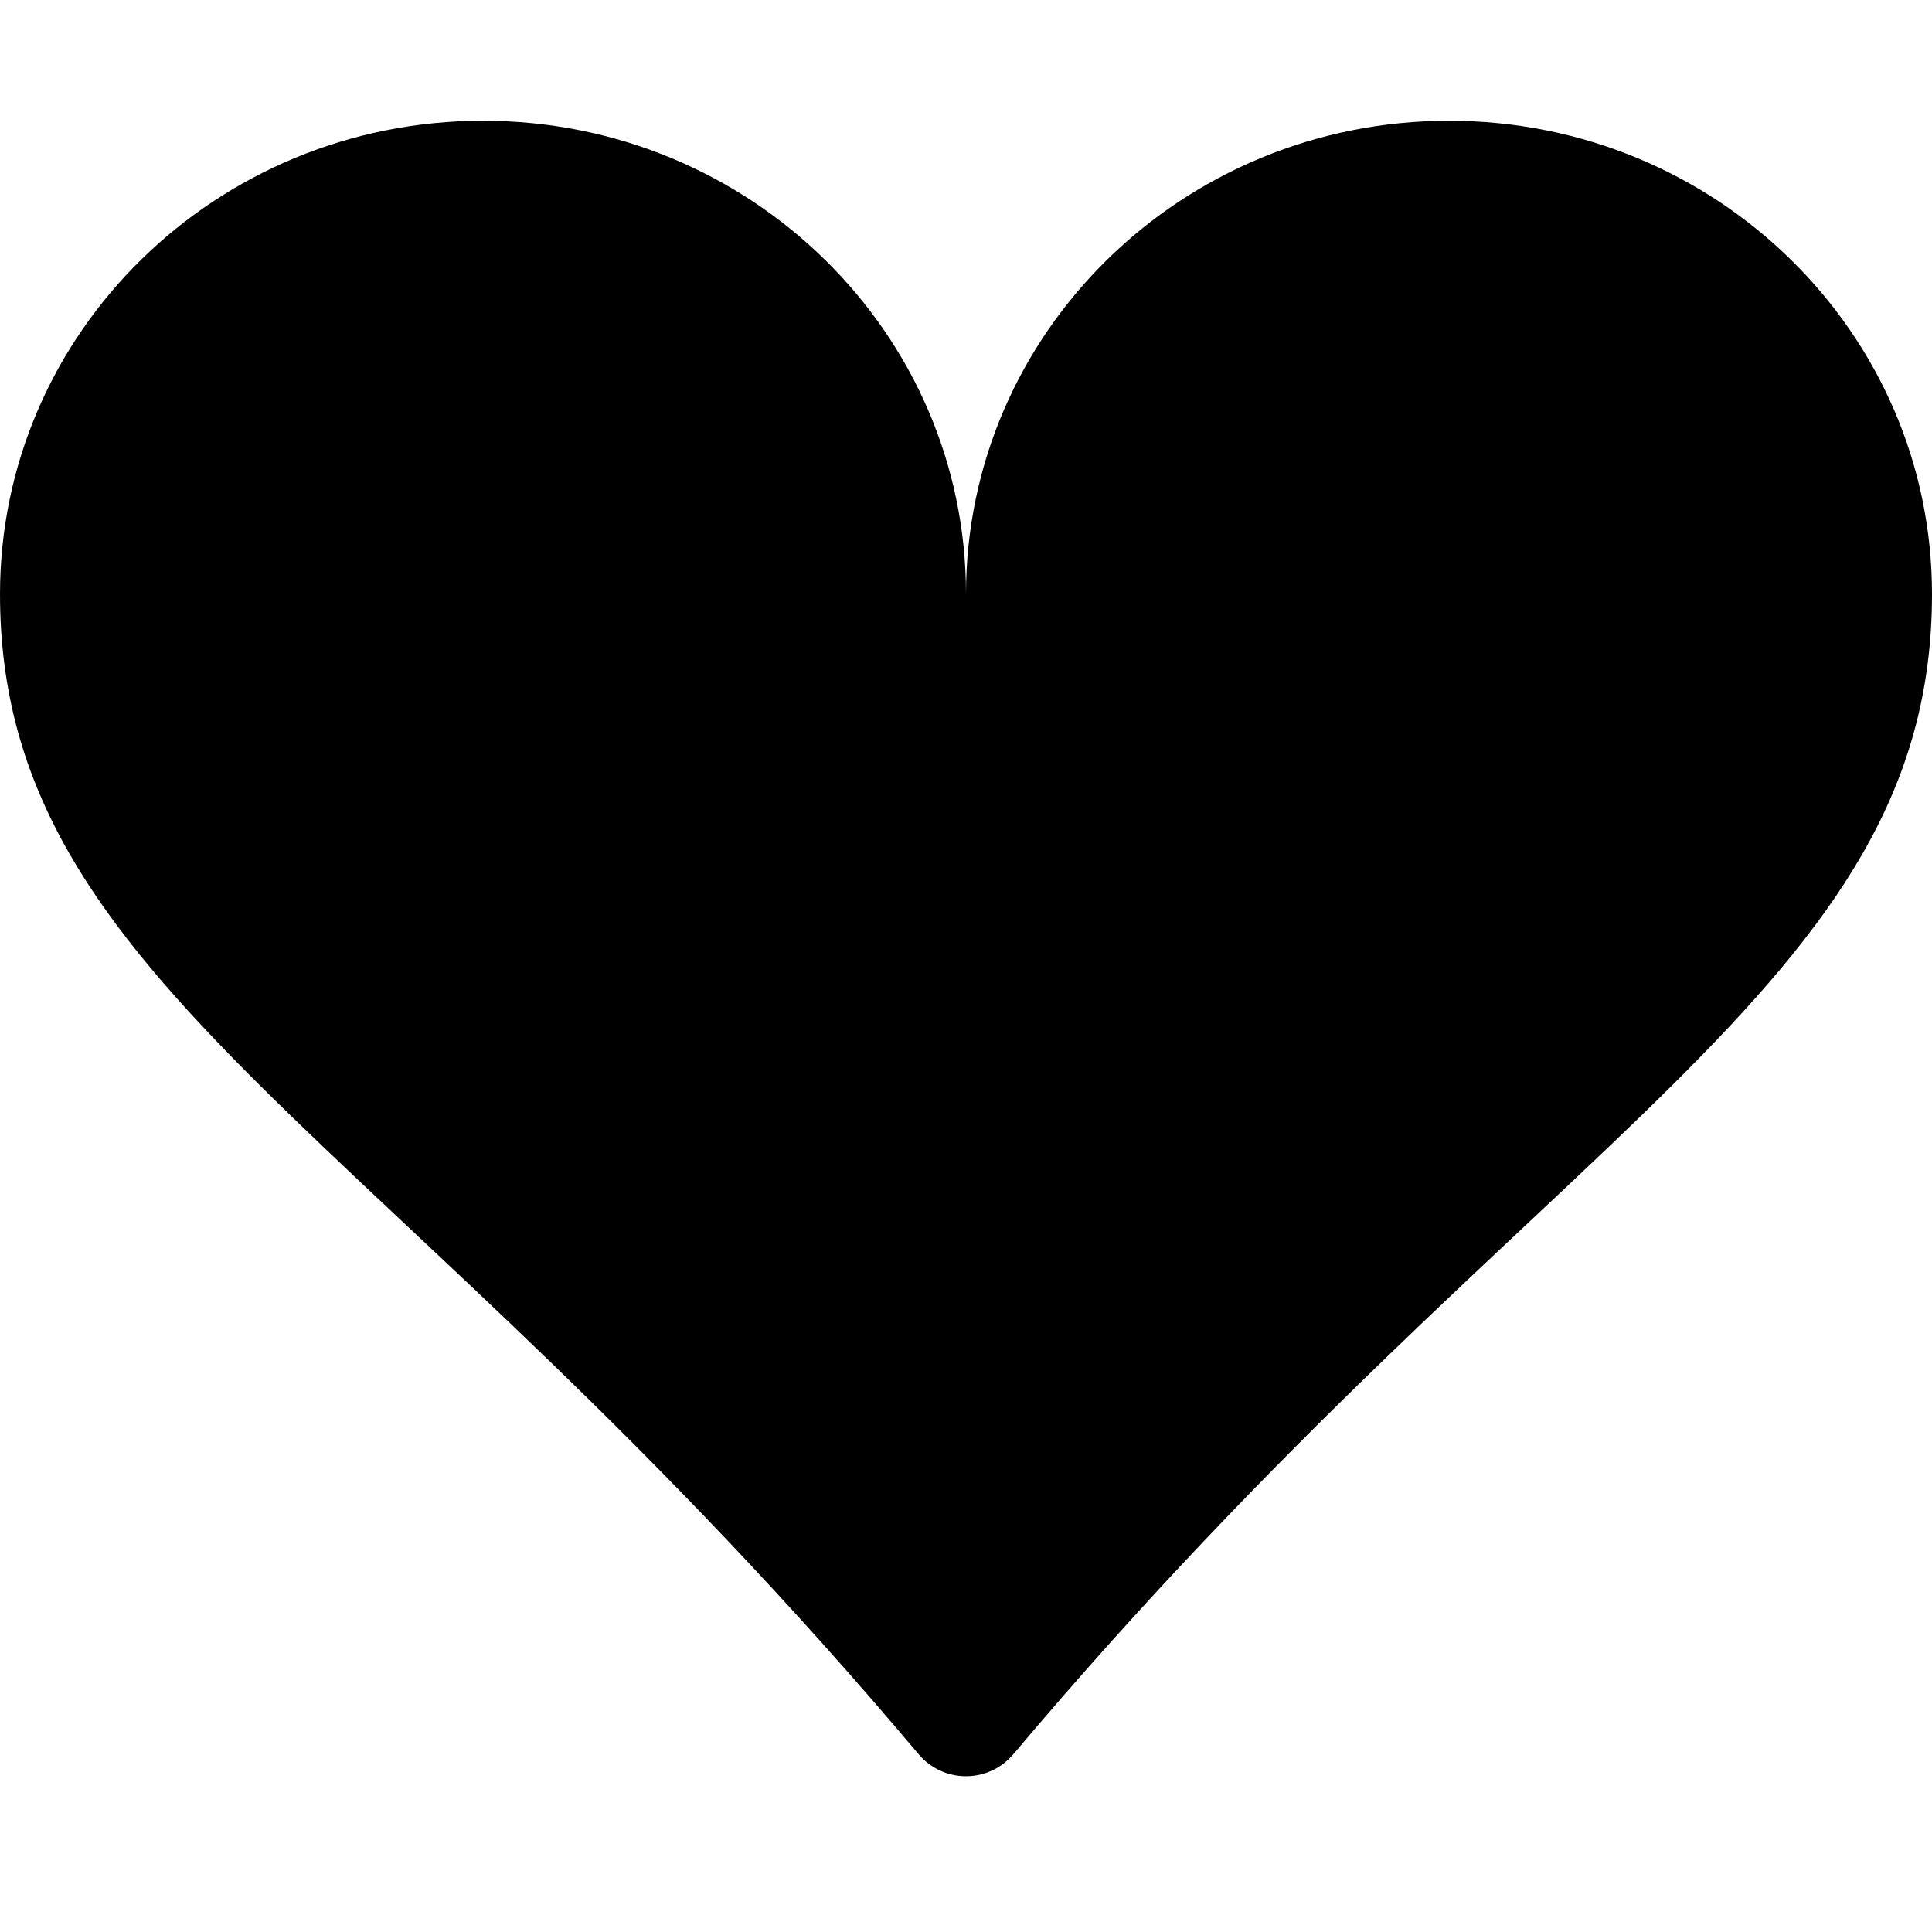
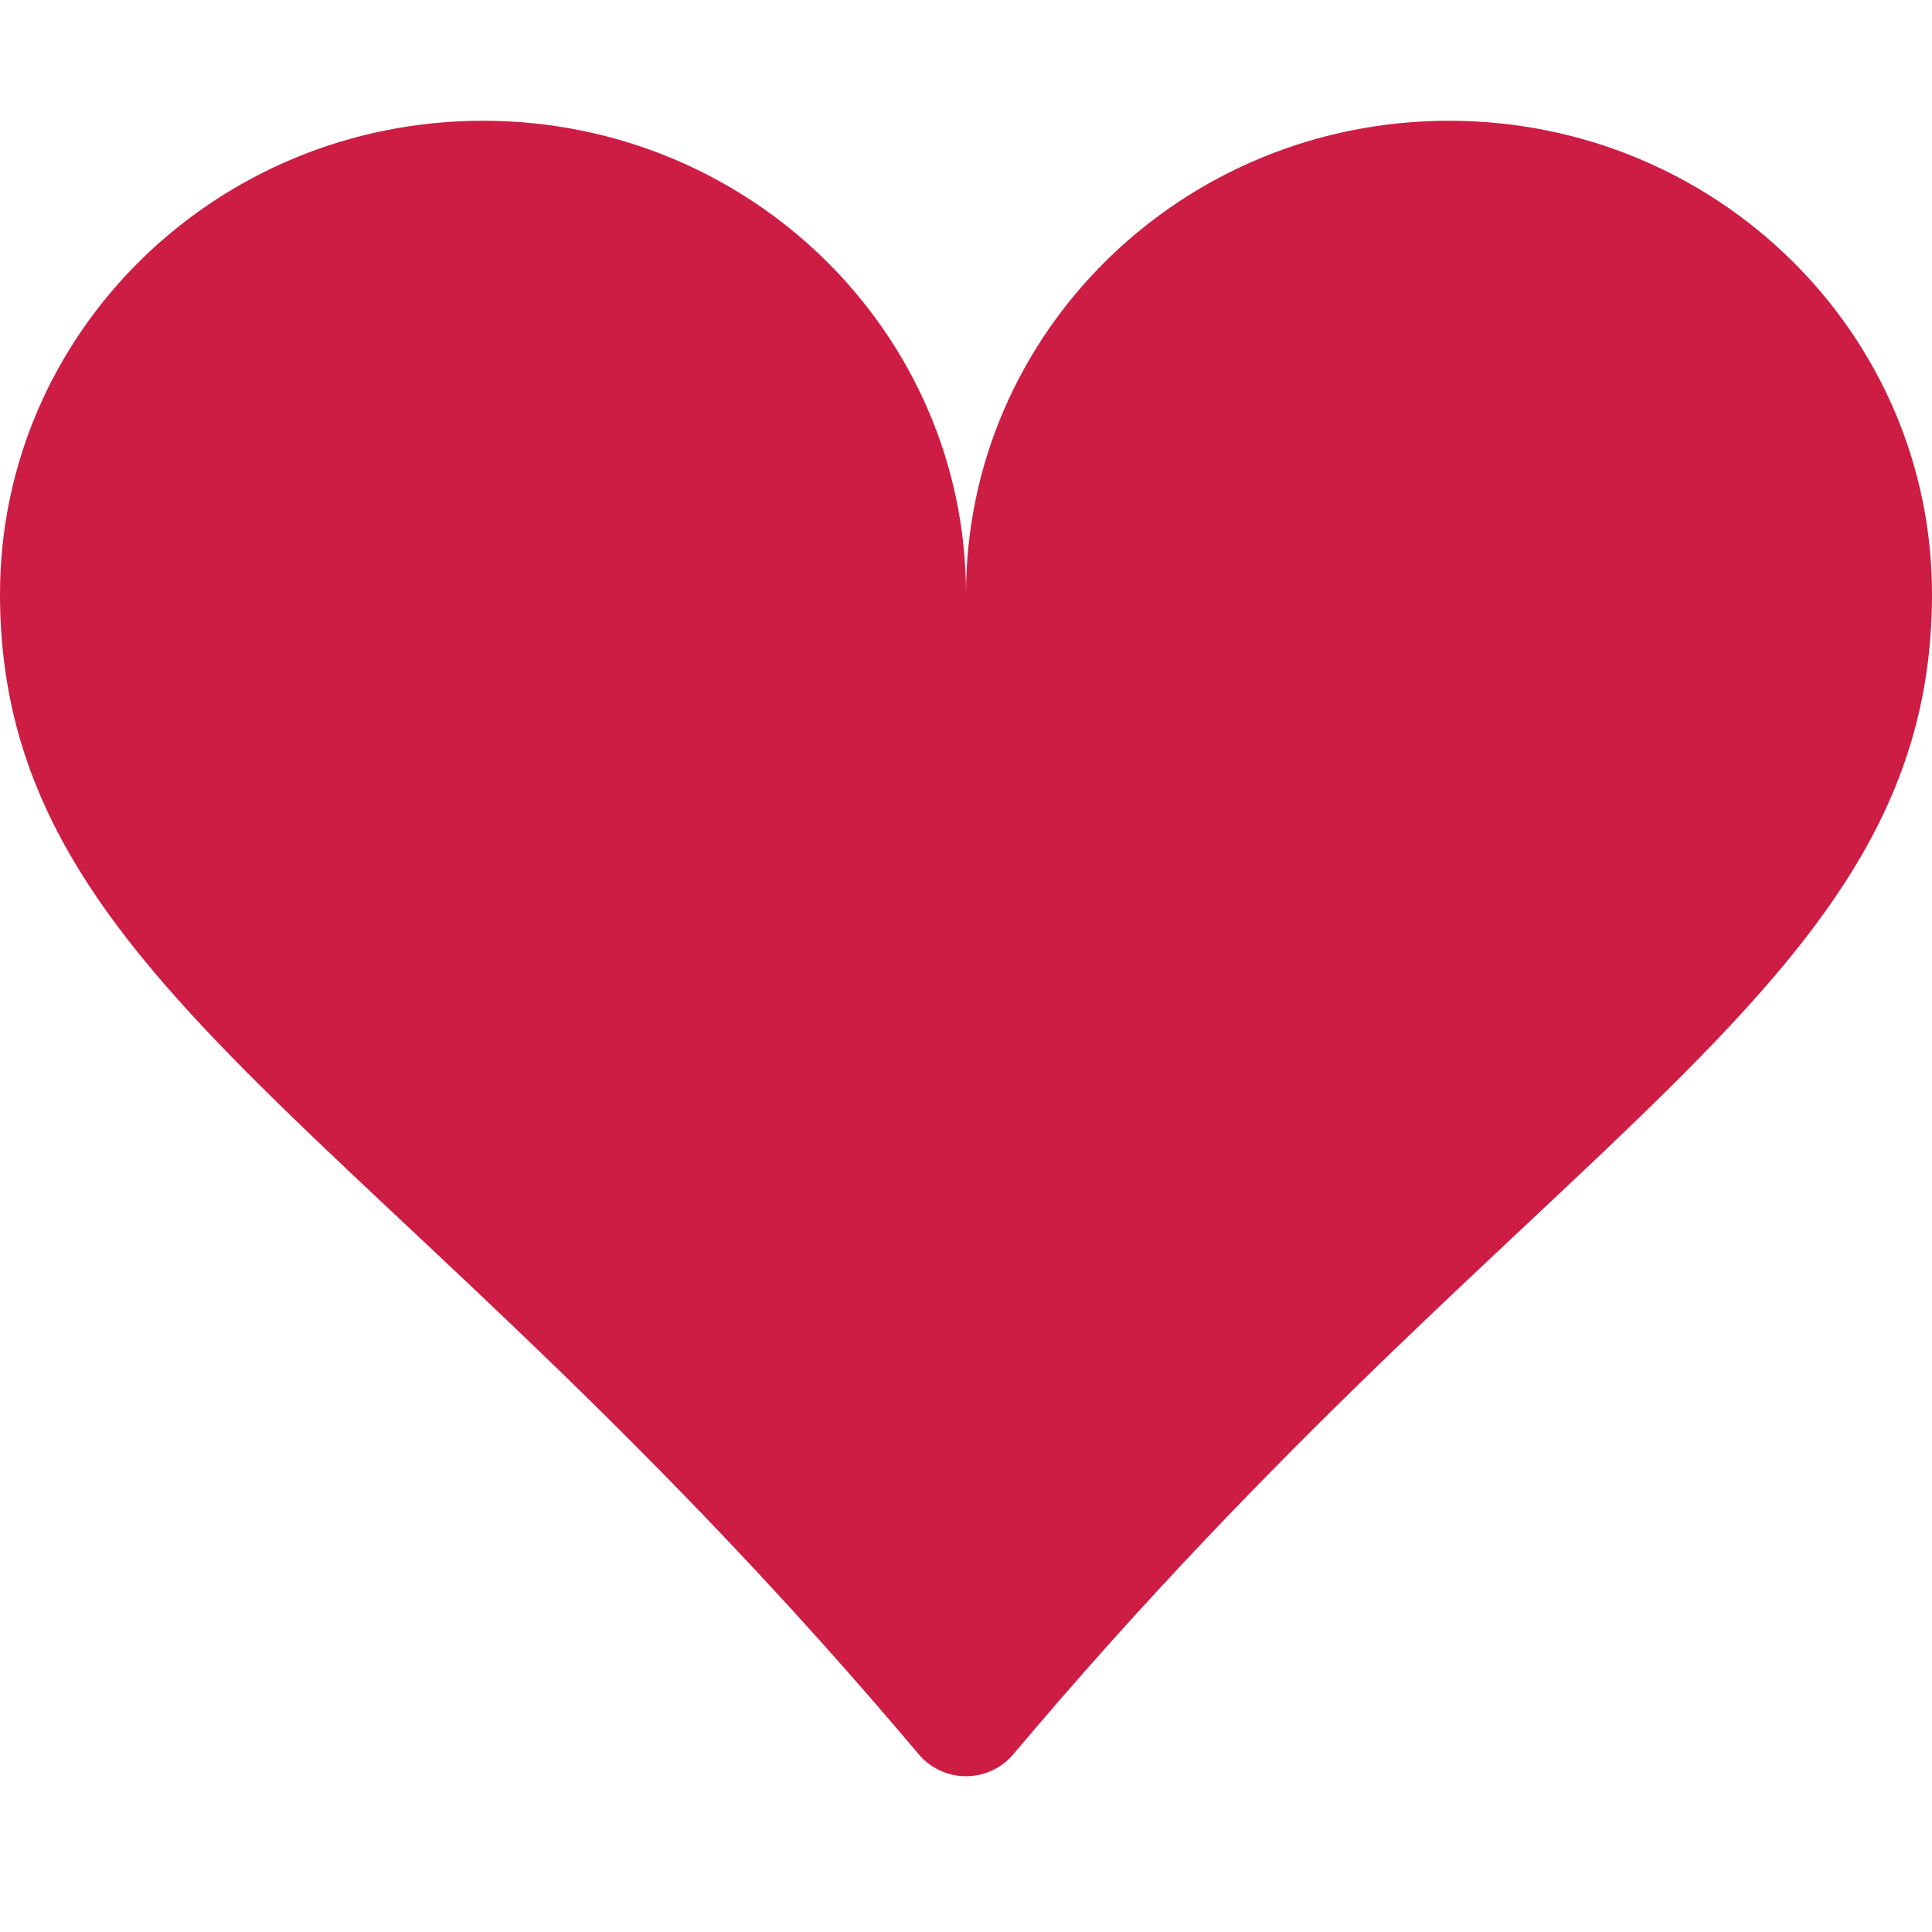
- <svg xmlns="http://www.w3.org/2000/svg" width="16" height="16" fill="currentColor" class="bi bi-suit-heart-fill" viewBox="0 0 16 16">
+ <svg xmlns="http://www.w3.org/2000/svg" width="16" height="16" fill="#CD1D44" class="bi bi-suit-heart-fill" viewBox="0 0 16 16">
  <path d="M4 1c2.21 0 4 1.755 4 3.92C8 2.755 9.79 1 12 1s4 1.755 4 3.92c0 3.263-3.234 4.414-7.608 9.608a.513.513 0 0 1-.784 0C3.234 9.334 0 8.183 0 4.92 0 2.755 1.79 1 4 1" />
</svg>
